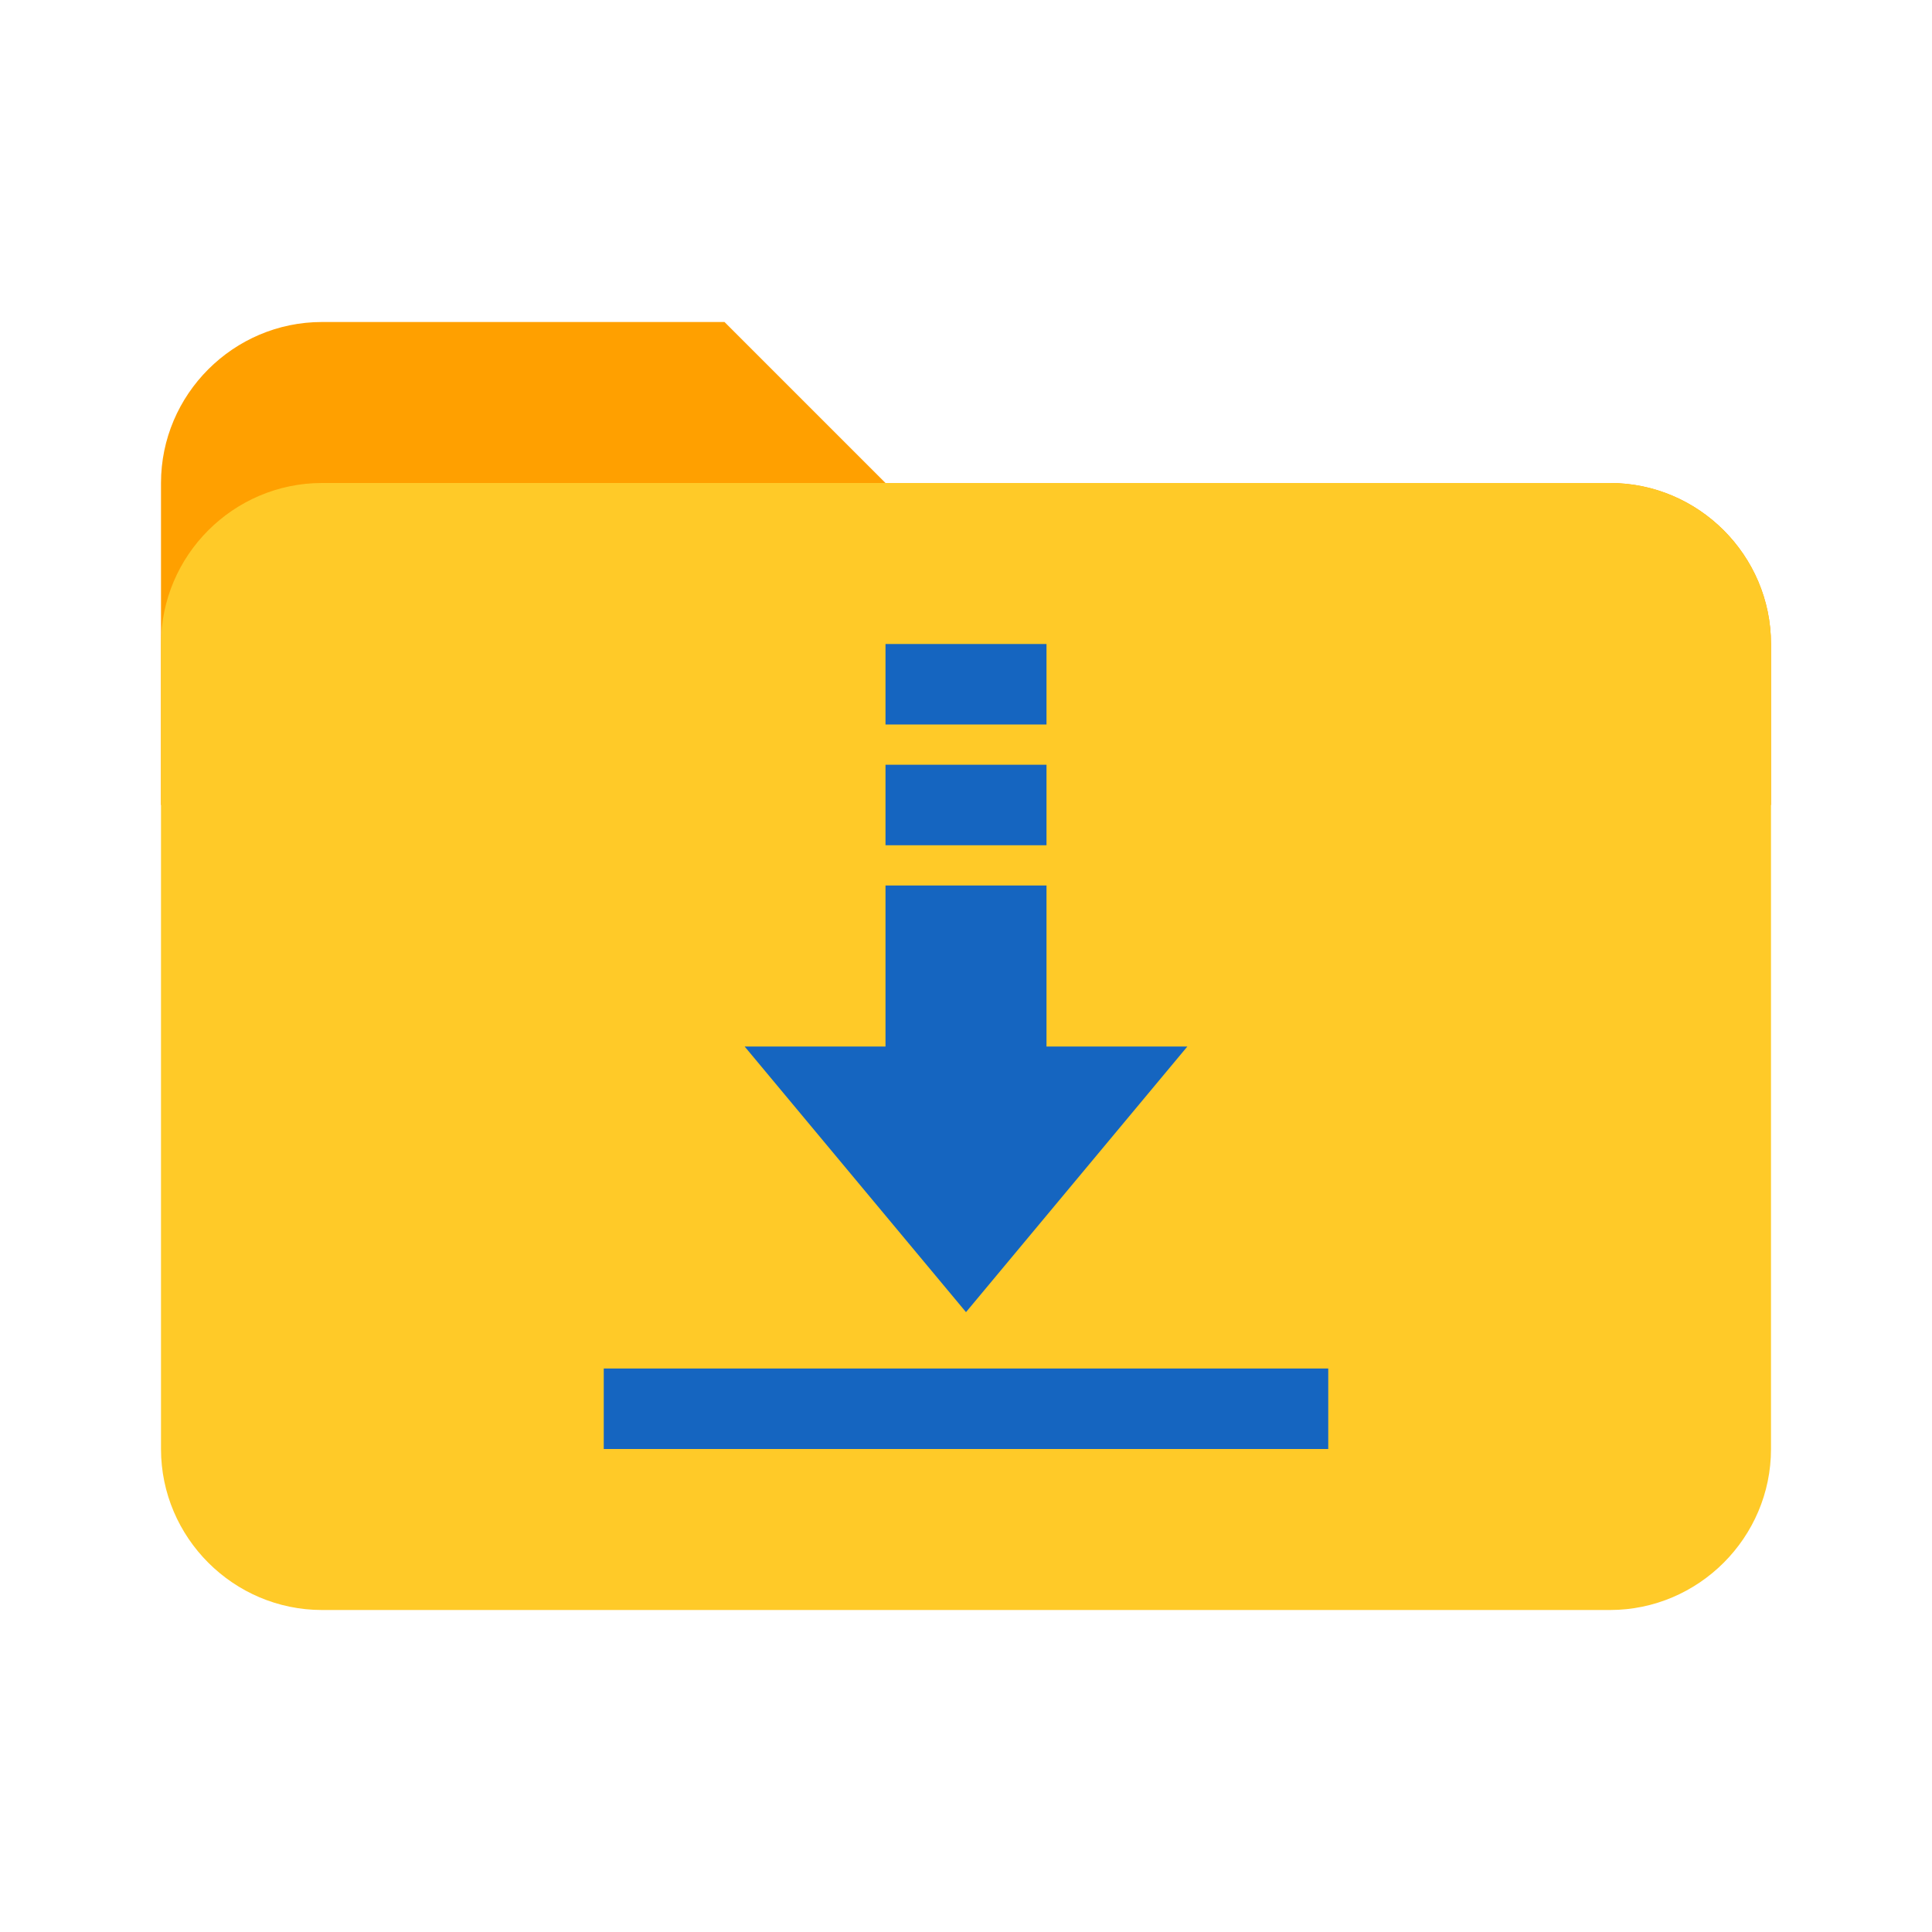
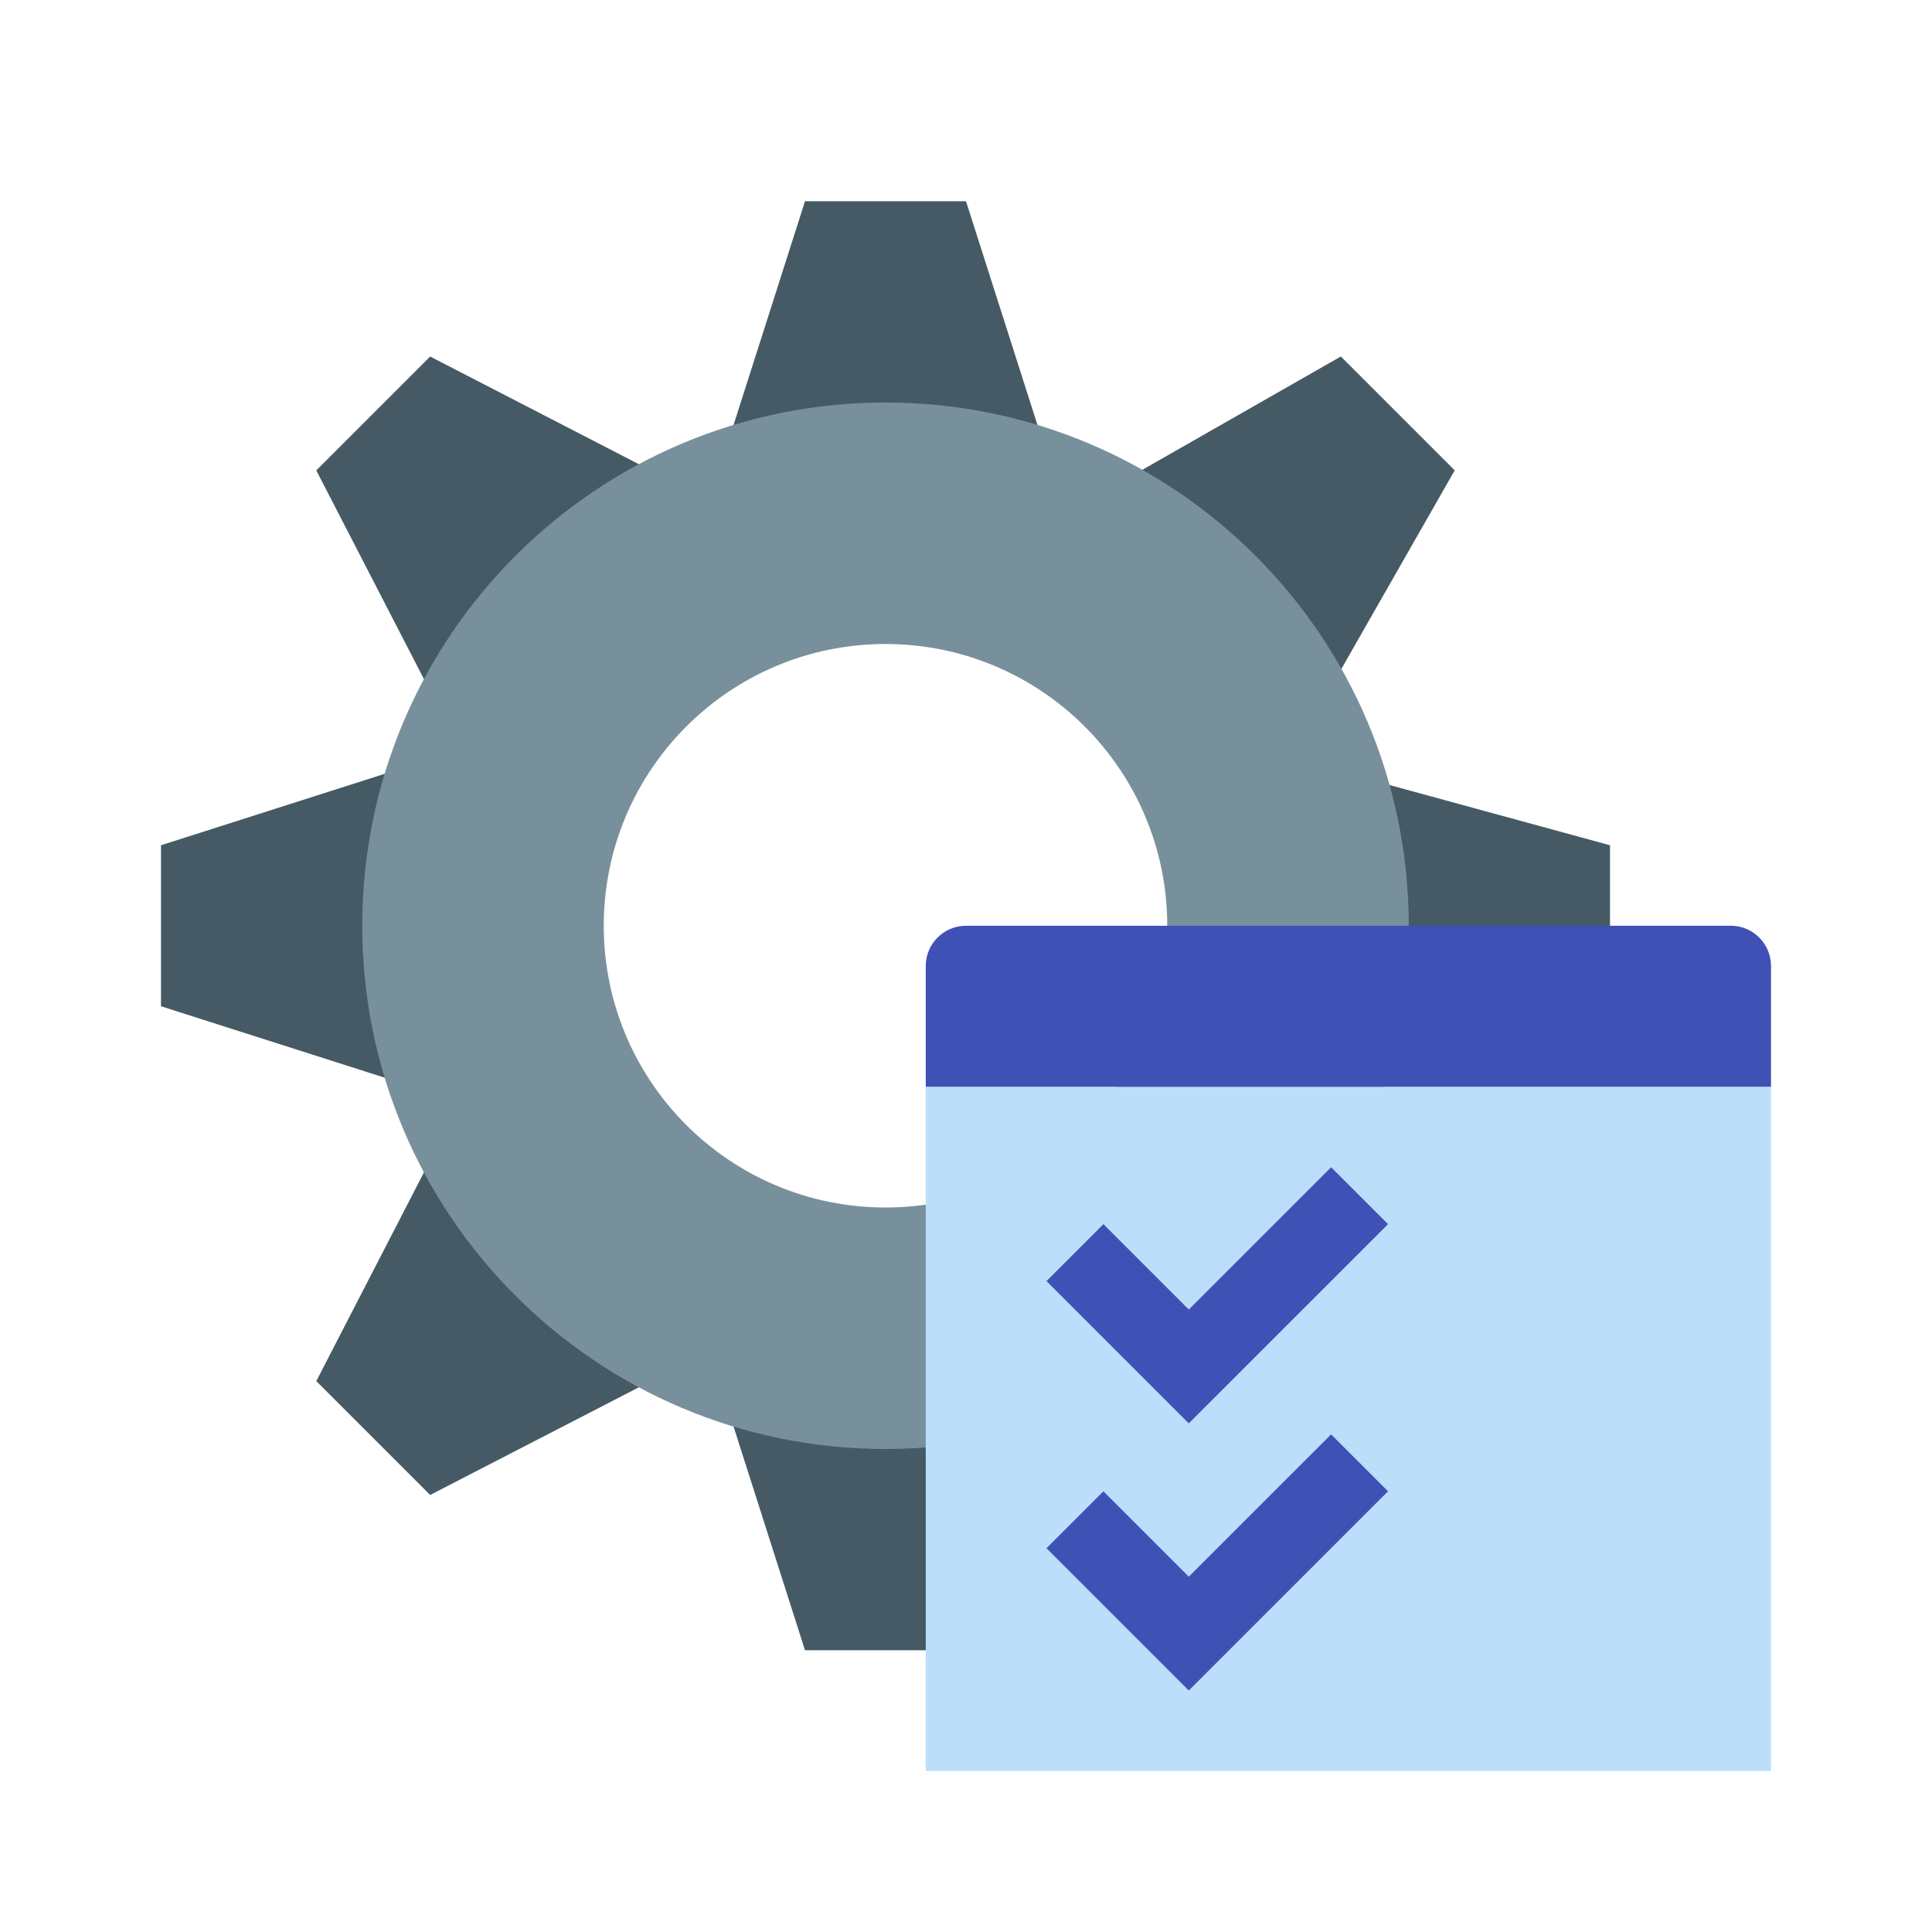
- <svg xmlns="http://www.w3.org/2000/svg" enable-background="new 0 0 48 48" id="Layer_1" style="fill:#000000" version="1.1" viewBox="0 0 48 48" x="0px" xml:space="preserve" y="0px">
+ <svg xmlns="http://www.w3.org/2000/svg" contentScriptType="application/ecmascript" contentStyleType="text/css" enable-background="new 0 0 48 48" height="48px" id="????????_1" preserveAspectRatio="xMidYMid meet" style="fill:#0066ff" version="1.1" viewBox="0 0 48 48" width="48px" x="0px" xml:space="preserve" y="0px" zoomAndPan="magnify">
+   <path d="M40,21l-7.938-2.168l4.08-7.146l-2.829-2.829l-6.835,3.902L24,5h-4l-2.375,7.437l-6.938-3.579l-2.829,2.829  l3.579,6.938L4,21v4l7.437,2.375l-3.579,6.938l2.829,2.829l6.938-3.579L20,41h4l2.375-7.437l6.938,3.579l2.829-2.829l-3.734-7.239  L40,25V21z M22,31c-4.418,0-8-3.582-8-8s3.582-8,8-8c4.418,0,8,3.582,8,8S26.418,31,22,31z" fill="#455A64" />
+   <path d="M22,10c-7.18,0-13,5.82-13,13s5.82,13,13,13s13-5.82,13-13S29.18,10,22,10z M22,30c-3.865,0-7-3.133-7-7  s3.135-7,7-7c3.865,0,7,3.133,7,7S25.865,30,22,30z" fill="#78909C" />
+   <rect fill="#BBDEFB" height="17" width="21" x="23" y="27" />
  <g>
-     <path d="M40,12H22l-4-4H8c-2.2,0-4,1.8-4,4v8h40v-4C44,13.8,42.2,12,40,12z" fill="#FFA000" />
-   </g>
-   <g>
-     <path d="M40,12H8c-2.2,0-4,1.8-4,4v20c0,2.2,1.8,4,4,4h32c2.2,0,4-1.8,4-4V16C44,13.8,42.2,12,40,12z" fill="#FFCA28" />
-   </g>
-   <g>
-     <polygon fill="#1565C0" points="24,32.6 18.5,26 29.5,26  " />
-     <rect fill="#1565C0" height="2" width="4" x="22" y="16" />
-     <rect fill="#1565C0" height="2" width="4" x="22" y="19" />
-     <rect fill="#1565C0" height="5.5" width="4" x="22" y="22" />
-     <rect fill="#1565C0" height="2" width="18" x="15" y="34" />
+     <polygon fill="#3F51B5" points="33.071,29 29.535,32.535 27.414,30.414 26,31.828 29.535,35.363 34.485,30.414  " />
+     <polygon fill="#3F51B5" points="33.071,35.637 29.535,39.172 27.414,37.051 26,38.465 29.535,42 34.485,37.051  " />
+     <path d="M44,27v-3c0-0.553-0.447-1-1-1H24c-0.552,0-1,0.447-1,1v3H44z" fill="#3F51B5" />
  </g>
</svg>
